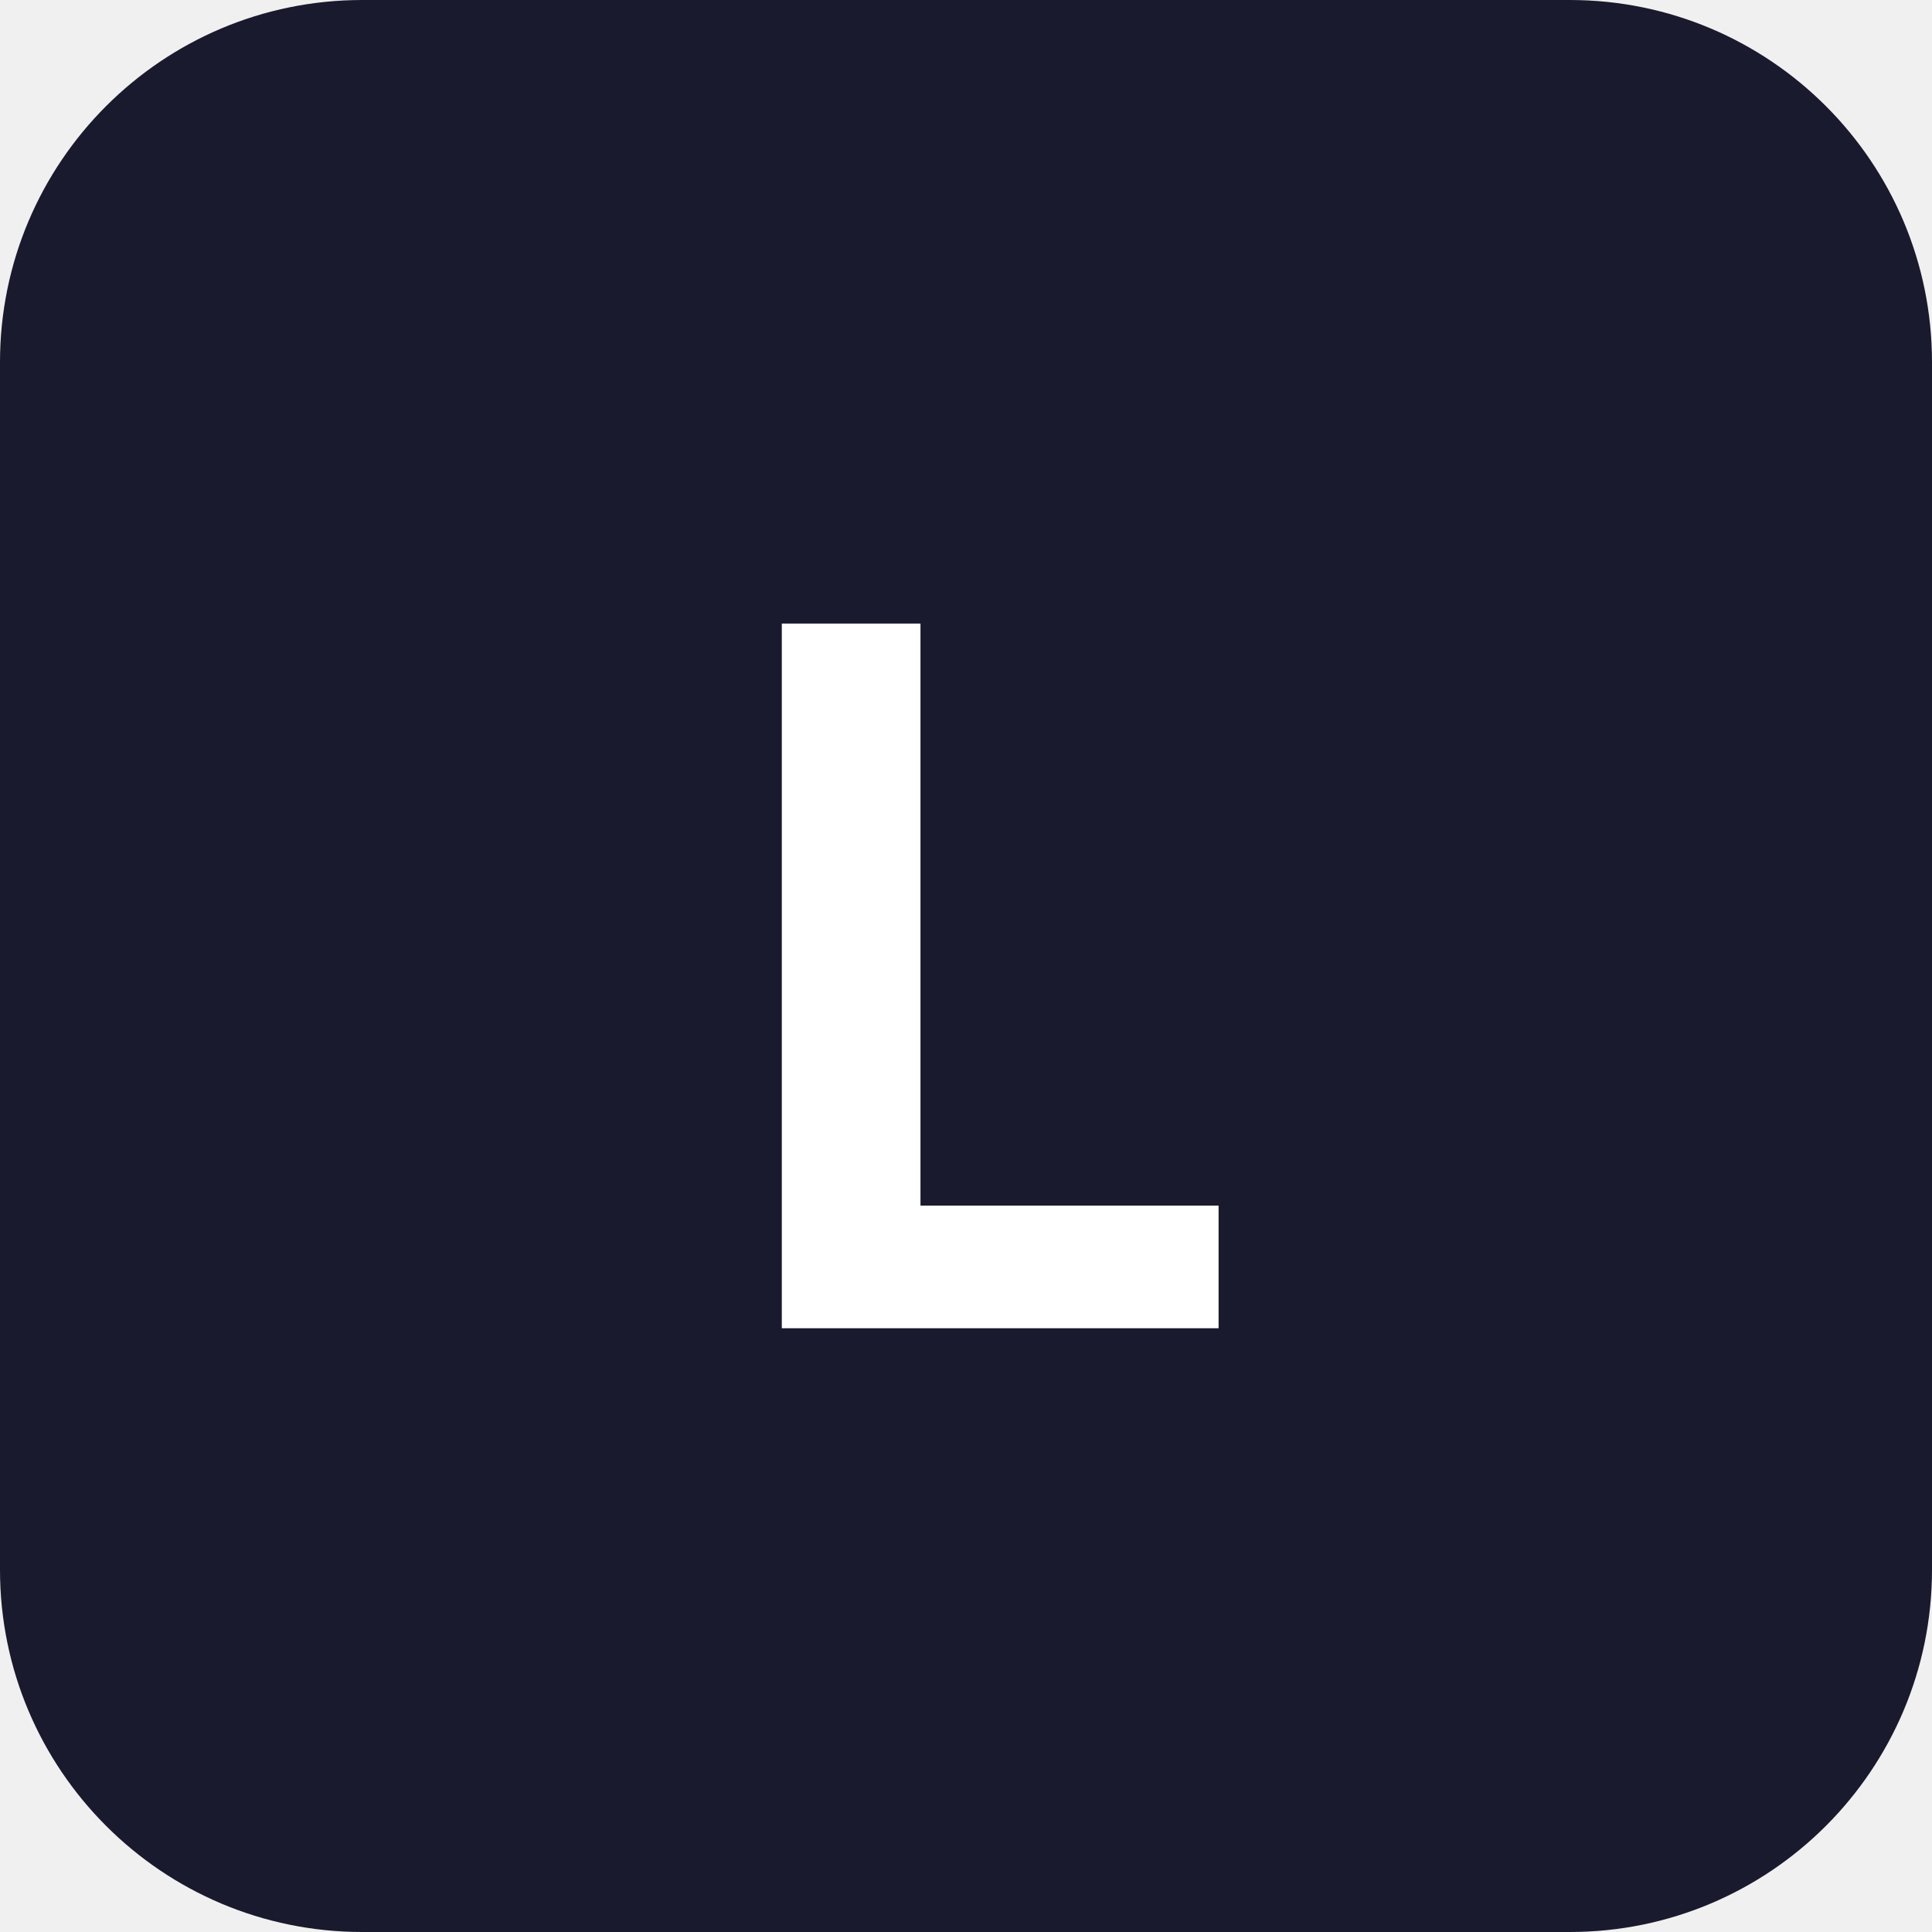
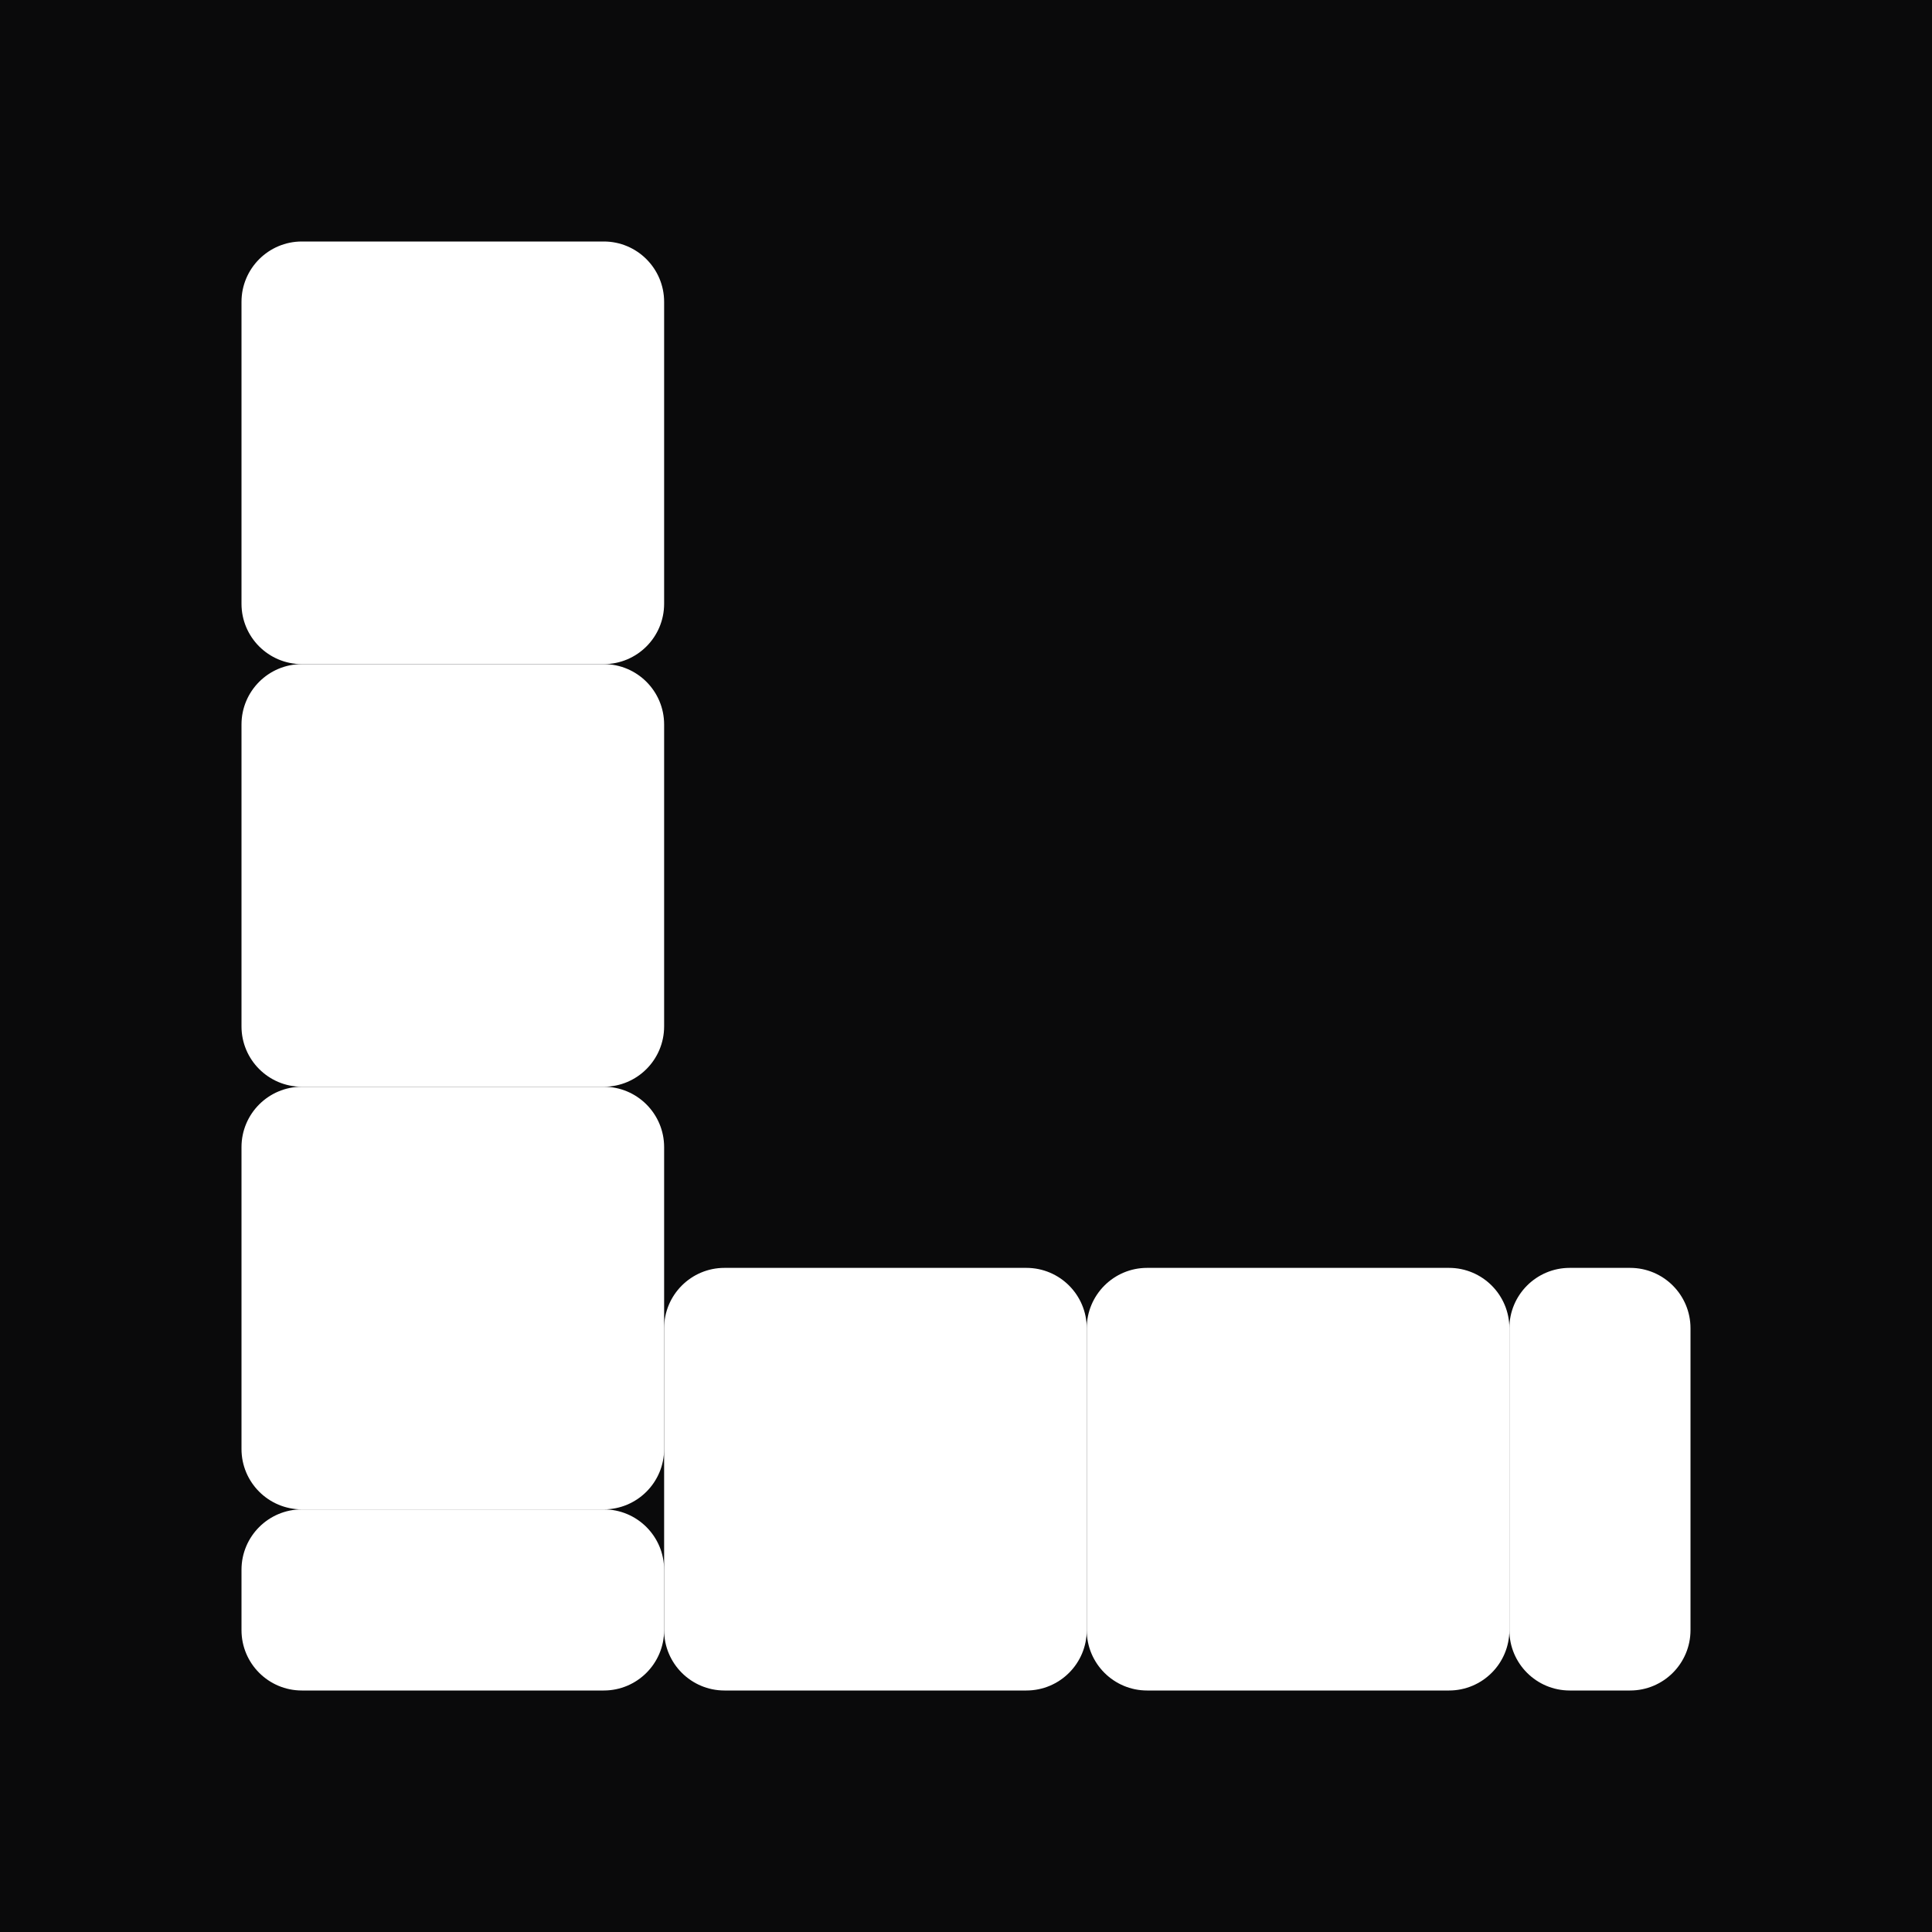
<svg xmlns="http://www.w3.org/2000/svg" viewBox="0 0 32 32">
-   <rect width="32" height="32" rx="6" fill="#1a1a2e" />
-   <text x="16" y="22" text-anchor="middle" font-family="monospace" font-size="16" font-weight="bold" fill="white">L</text>
+   <rect width="32" height="32" fill="#0a0a0b" />
+   <g fill="white">
+     <rect x="4" y="4" width="7" height="7" rx="1" />
+     <rect x="4" y="11" width="7" height="7" rx="1" />
+     <rect x="4" y="18" width="7" height="7" rx="1" />
+     <rect x="4" y="25" width="7" height="3" rx="1" />
+     <rect x="11" y="21" width="7" height="7" rx="1" />
+     <rect x="18" y="21" width="7" height="7" rx="1" />
+     <rect x="25" y="21" width="3" height="7" rx="1" />
+   </g>
</svg>
